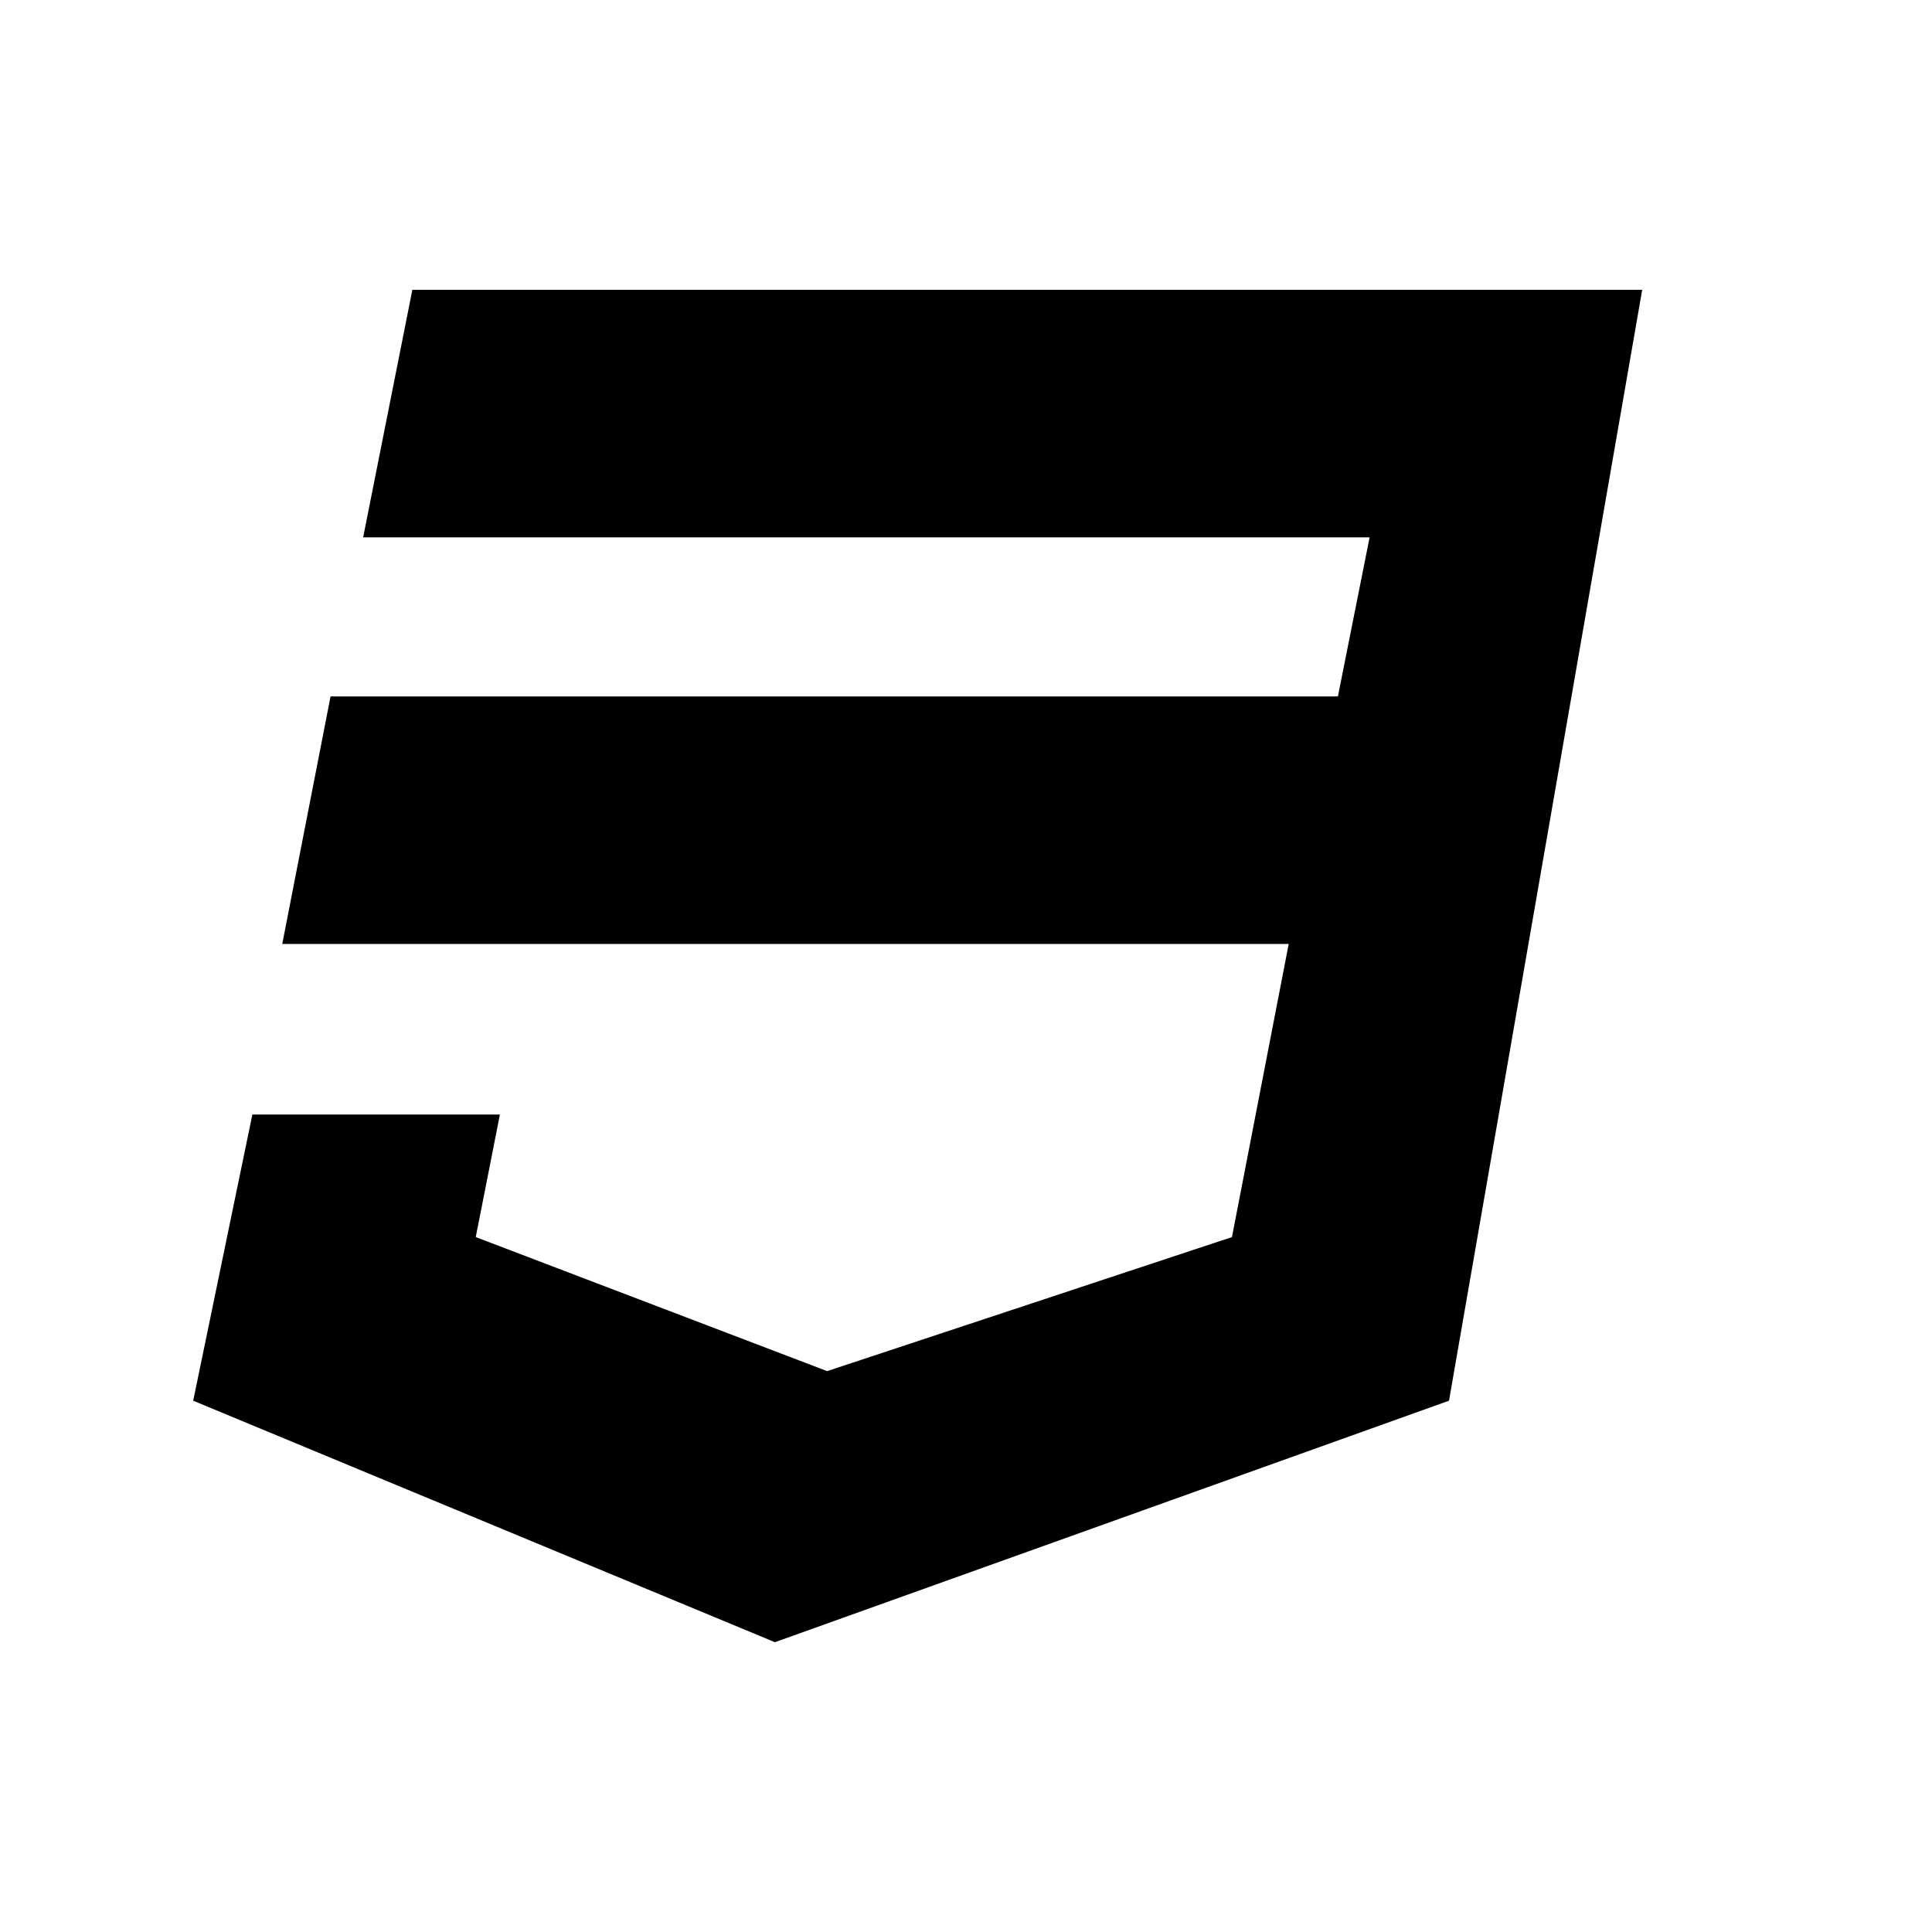
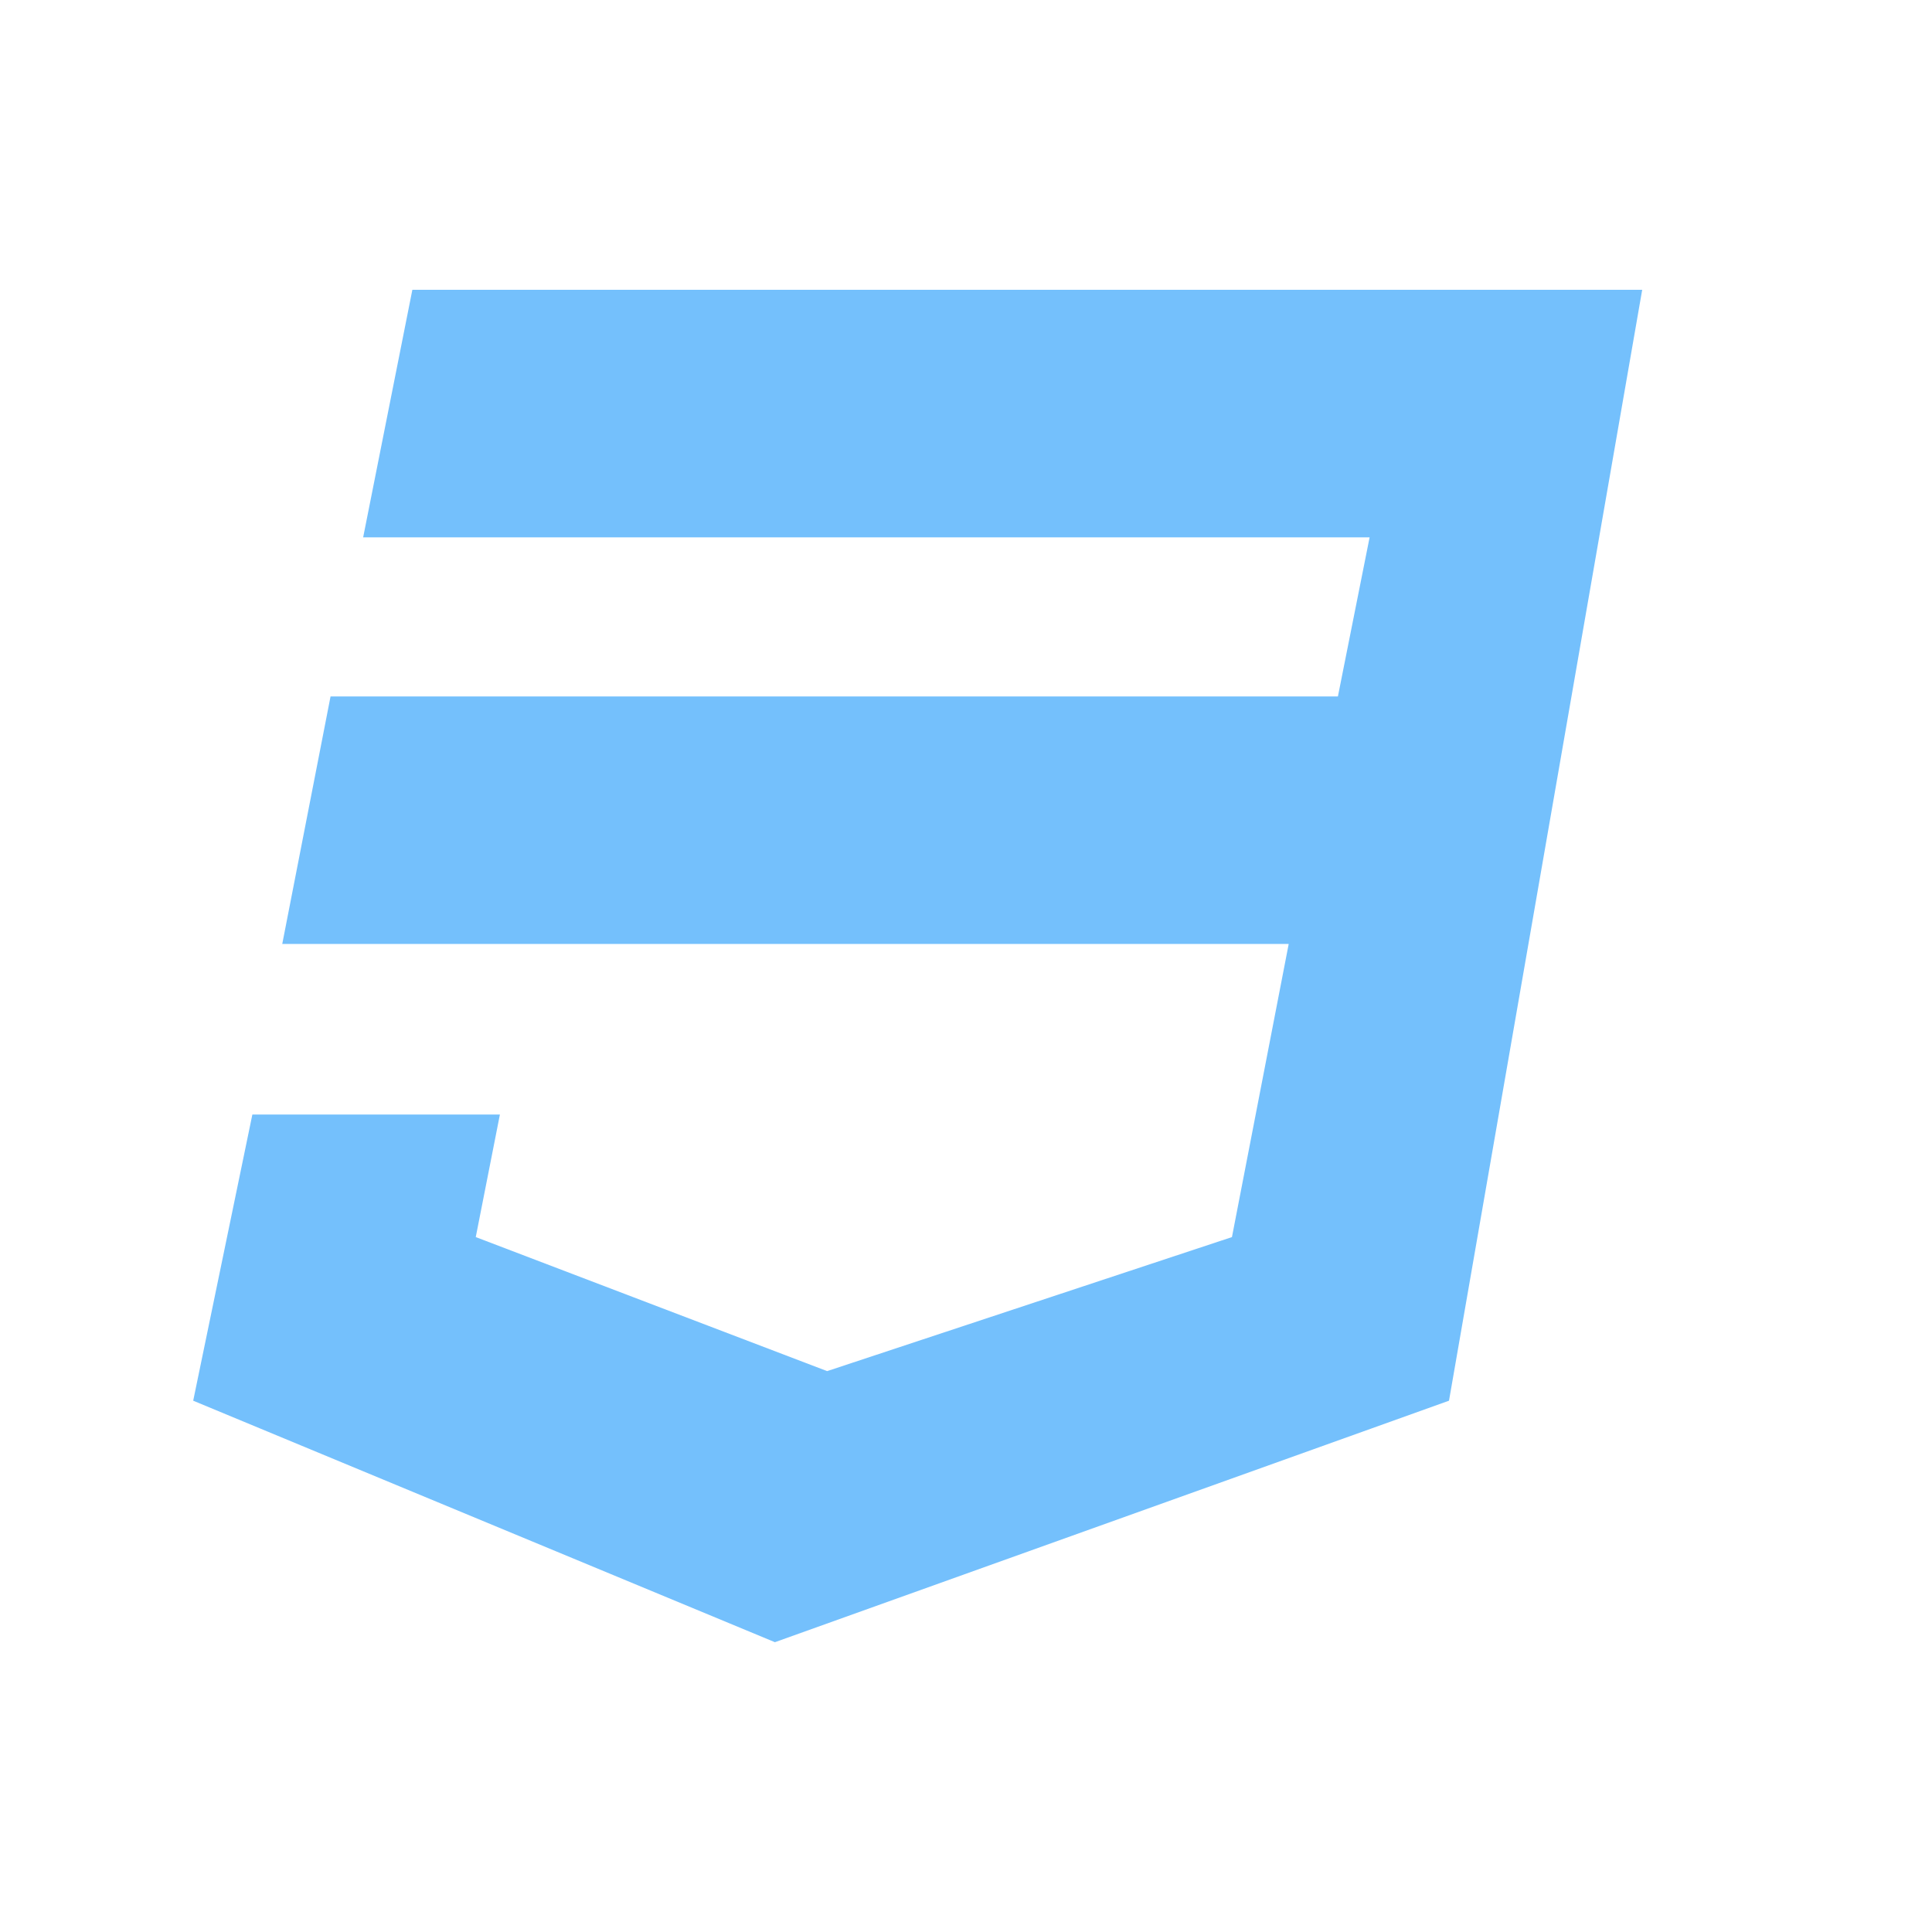
<svg xmlns="http://www.w3.org/2000/svg" viewBox="0 0 640 640">
-   <path d="M544 96L480 464L256.7 544L64 464L83.6 369.2L165.6 369.2L157.6 409.8L274 454.2L408.1 409.8L426.9 312.7L93.5 312.7L109.5 230.7L443.2 230.7L453.7 178L120.3 178L136.6 96L544 96z" />
+   <path fill="rgb(116, 192, 252)" d="M544 96L480 464L256.7 544L64 464L83.6 369.2L165.6 369.2L157.6 409.8L274 454.2L408.1 409.8L426.9 312.7L93.5 312.7L109.5 230.7L443.2 230.7L453.7 178L120.3 178L136.6 96L544 96z" />
</svg>
